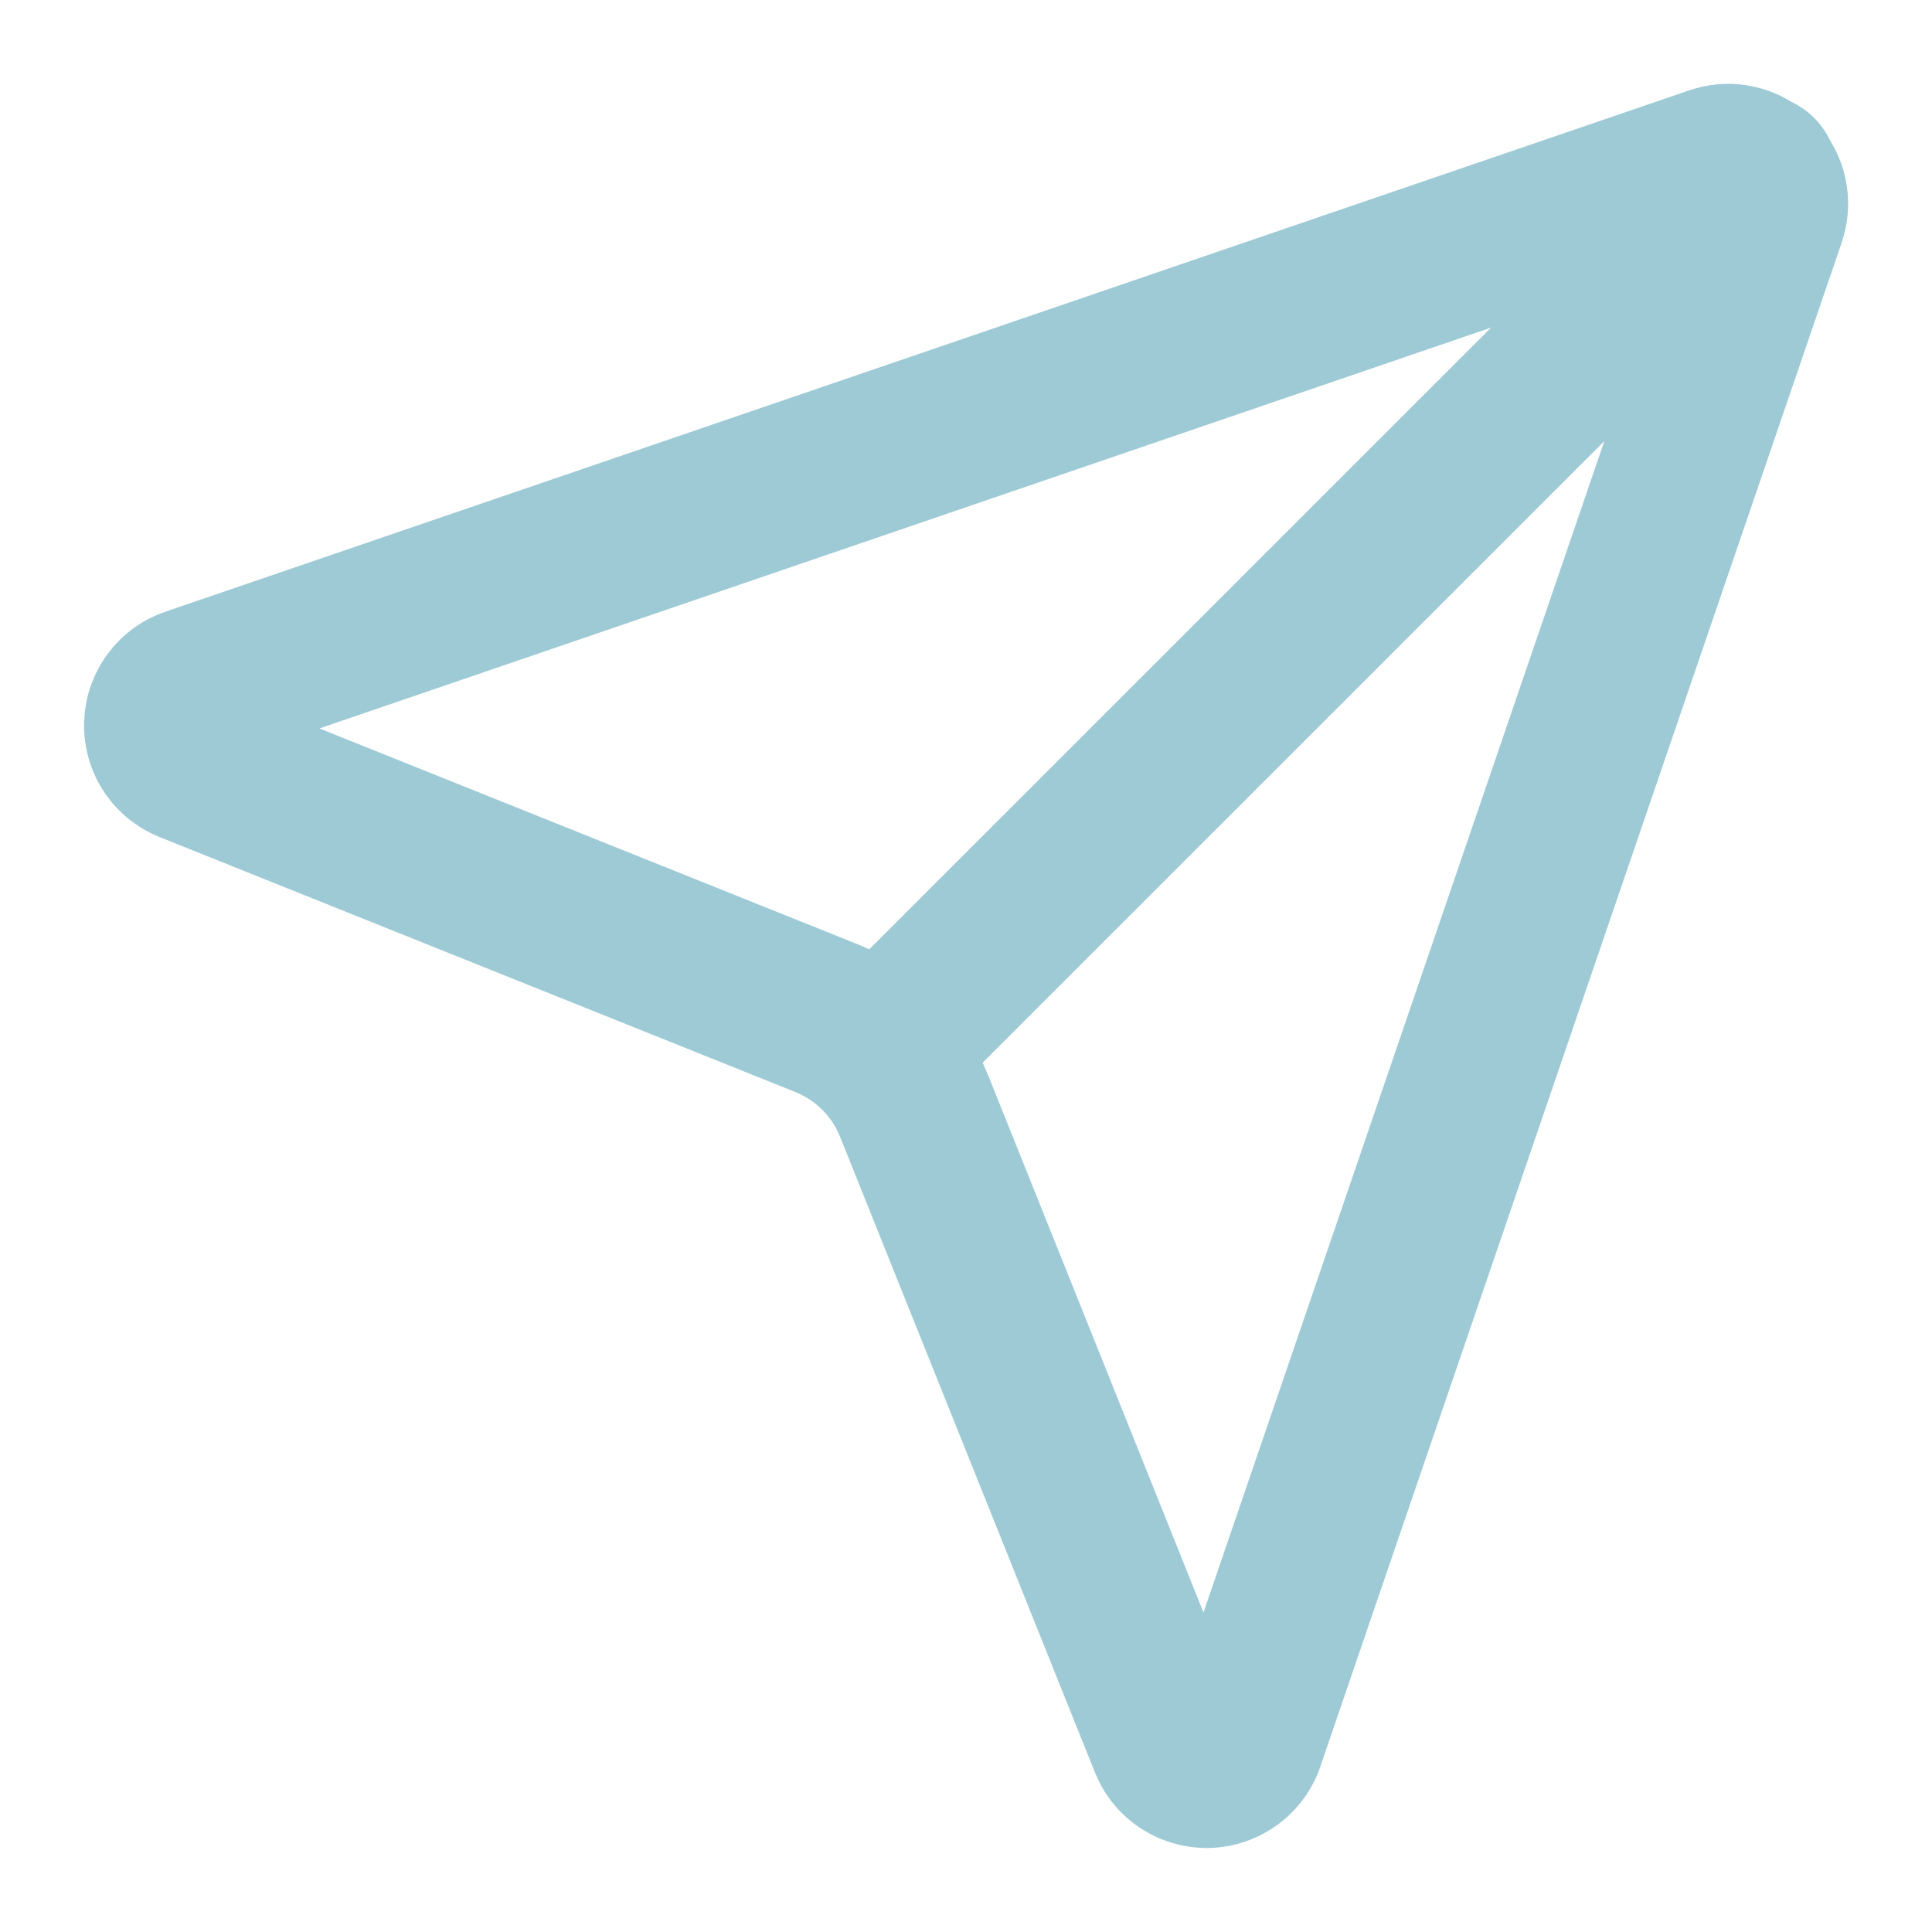
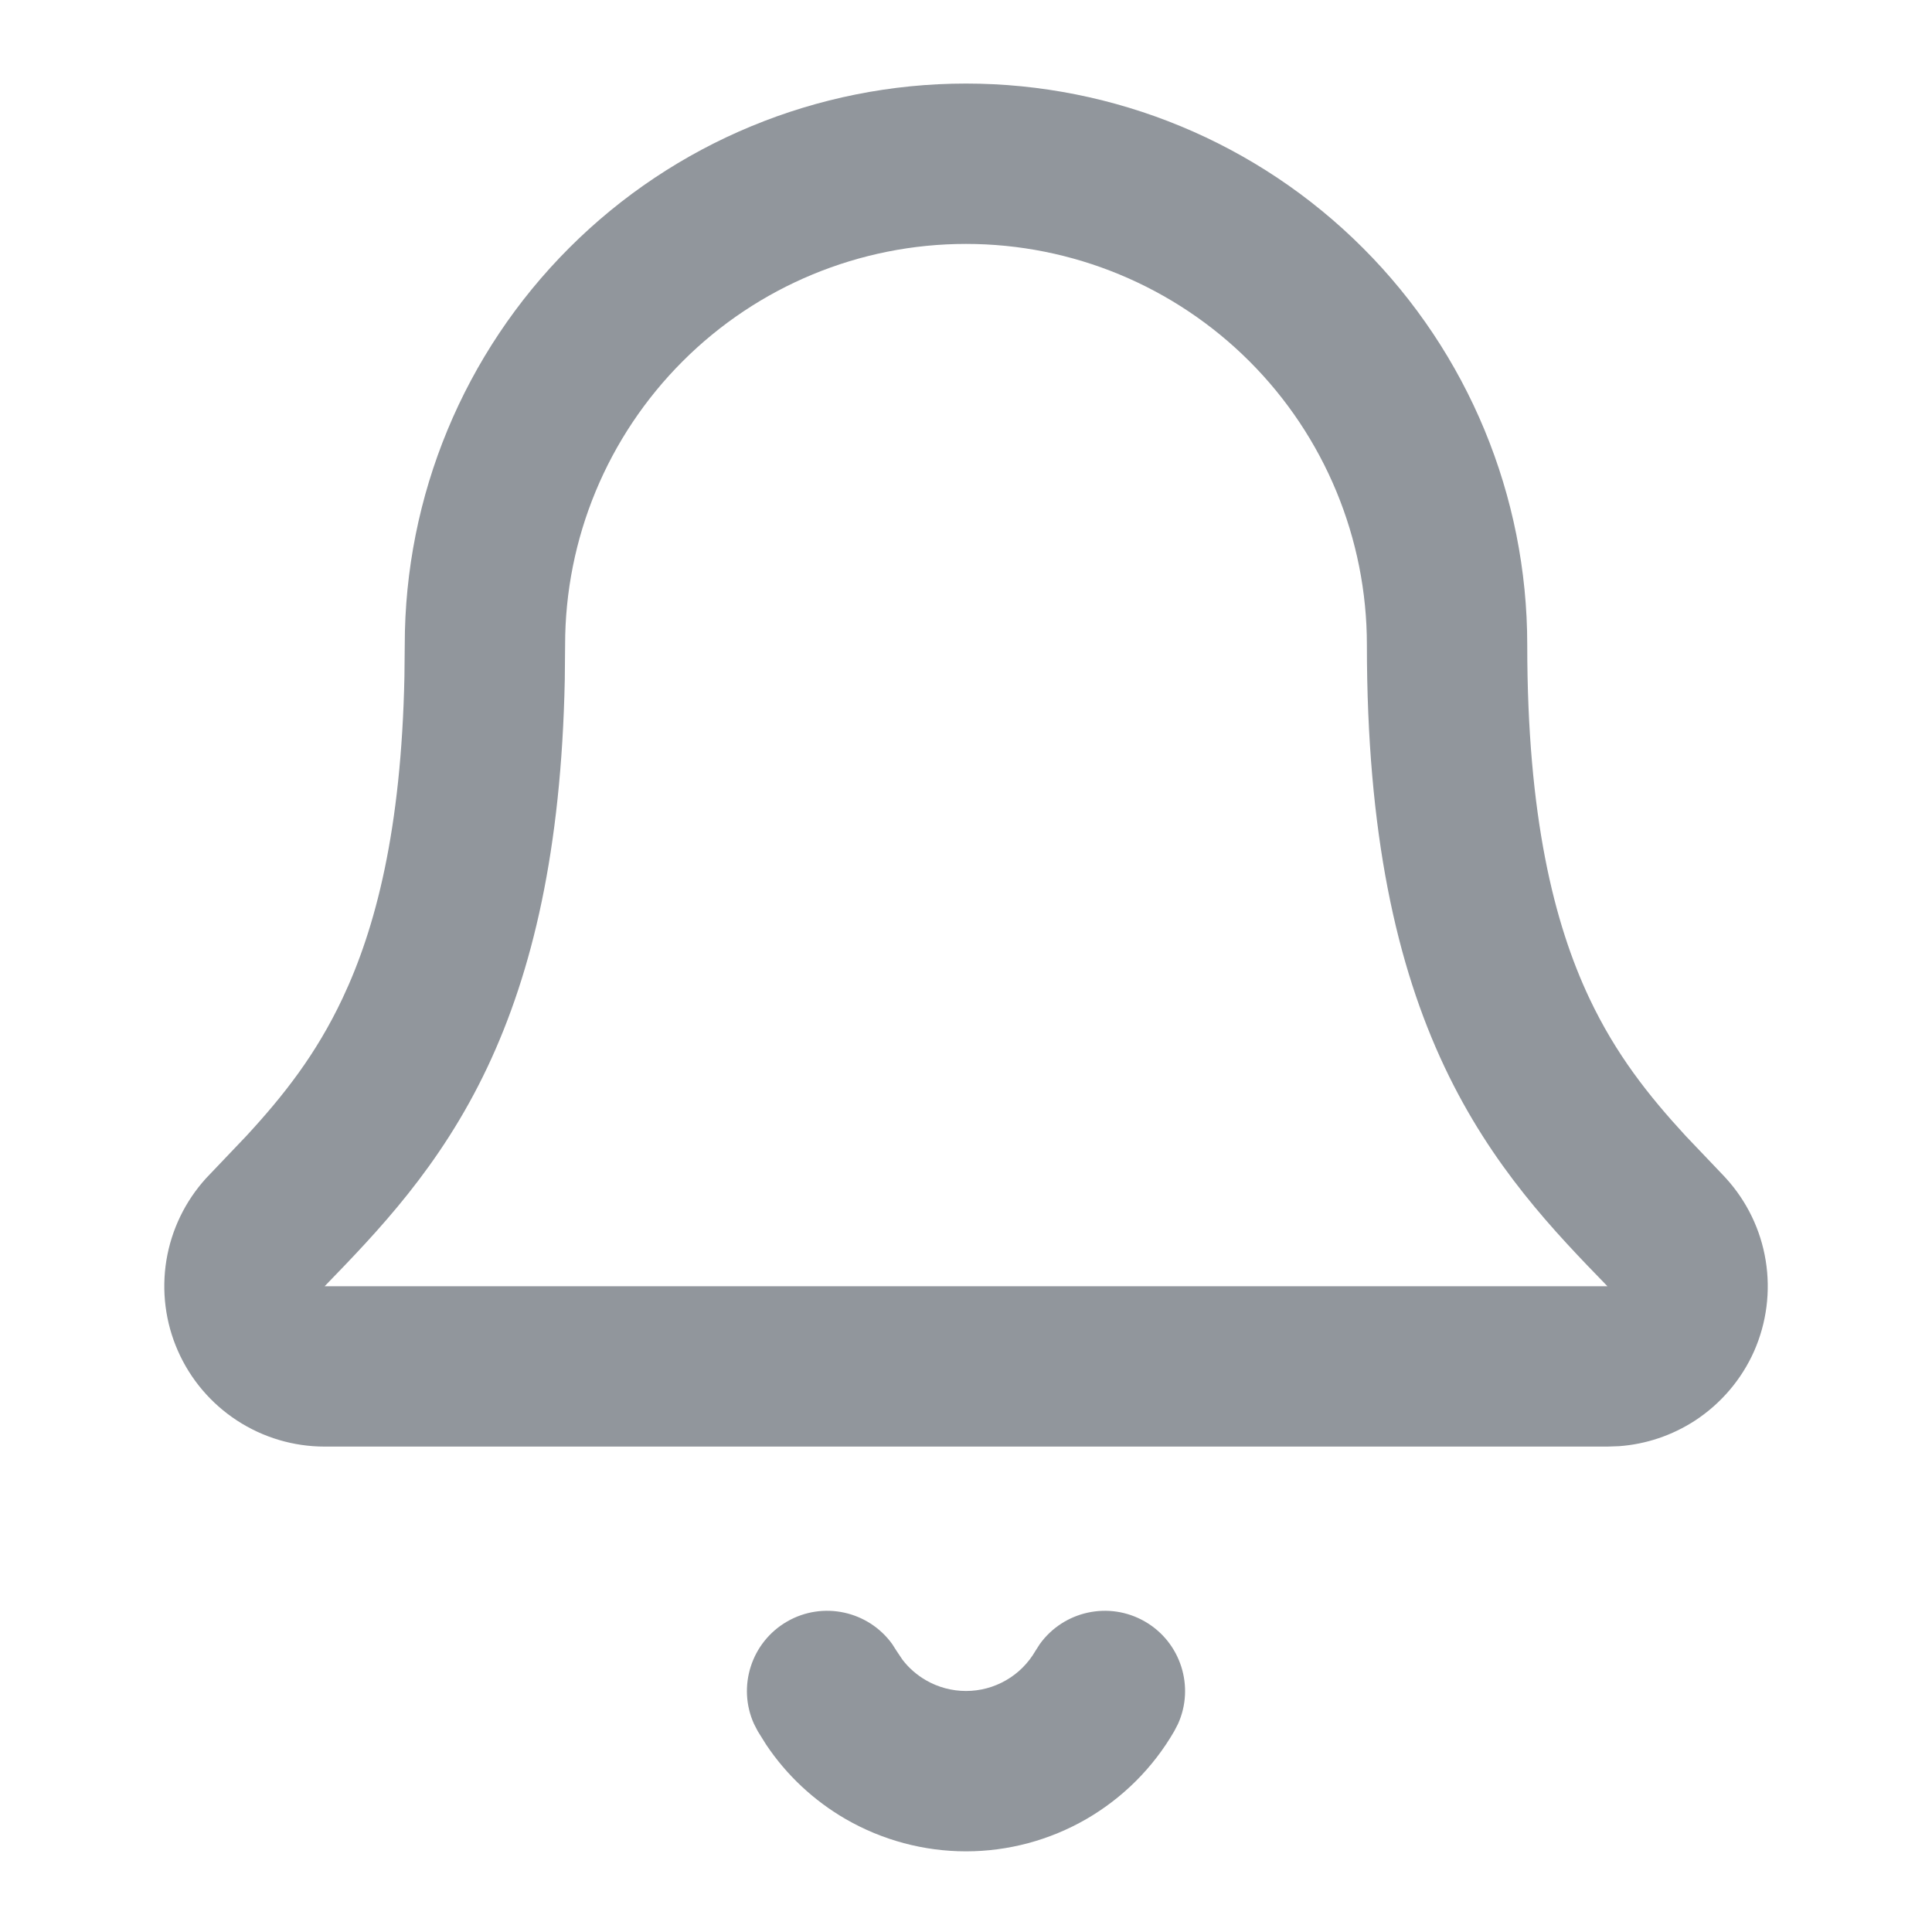
<svg xmlns="http://www.w3.org/2000/svg" width="20" height="20" viewBox="0 0 20 20">
  <g transform="matrix(1 0 0 1 0 0)">
    <g style="">
-       <g transform="matrix(0.83 0 0 0.83 10 10)">
-         <path style="stroke: none; stroke-width: 1; stroke-dasharray: none; stroke-linecap: butt; stroke-dashoffset: 0; stroke-linejoin: miter; stroke-miterlimit: 4; fill: rgb(158,202,214); fill-rule: nonzero; opacity: 1;" transform=" translate(-12, -12)" d="M 21.014 1.081 C 21.243 1.001 21.488 0.978 21.728 1.014 L 21.832 1.034 L 21.935 1.06 C 22.138 1.121 22.326 1.225 22.486 1.364 L 22.565 1.436 L 22.637 1.513 C 22.776 1.673 22.879 1.862 22.94 2.065 L 22.967 2.168 L 22.986 2.273 C 23.022 2.512 22.998 2.756 22.918 2.985 L 22.919 2.986 L 16.419 21.986 L 16.419 21.987 C 16.32 22.276 16.134 22.528 15.888 22.709 C 15.641 22.89 15.344 22.992 15.038 23 C 14.732 23.007 14.432 22.921 14.176 22.753 C 13.952 22.606 13.772 22.402 13.655 22.163 L 13.608 22.058 L 10.428 14.127 L 10.386 14.036 C 10.339 13.946 10.279 13.865 10.207 13.793 C 10.112 13.698 9.998 13.623 9.872 13.573 L 9.872 13.572 L 1.942 10.392 C 1.658 10.278 1.415 10.08 1.247 9.825 C 1.079 9.569 0.993 9.267 1.001 8.961 L 1.008 8.847 C 1.035 8.582 1.133 8.329 1.291 8.113 L 1.362 8.023 C 1.535 7.821 1.76 7.668 2.014 7.582 L 2.014 7.581 L 21.014 1.081 L 21.014 1.081 Z M 3.936 9.037 L 10.614 11.715 L 10.615 11.715 C 10.992 11.866 11.334 12.091 11.62 12.377 C 11.871 12.628 12.075 12.921 12.224 13.242 L 12.283 13.38 L 12.284 13.382 L 14.962 20.063 L 20.697 3.303 L 3.936 9.037 Z" stroke-linecap="round" />
+       <g transform="matrix(0.83 0 0 0.83 10 17.92)">
+         <path style="stroke: none; stroke-width: 1; stroke-dasharray: none; stroke-linecap: butt; stroke-dashoffset: 0; stroke-linejoin: miter; stroke-miterlimit: 4; fill: rgb(145,150,156); fill-rule: nonzero; opacity: 1;" transform=" translate(-12, -21.5)" d="M 12.921 20.414 C 13.218 20.003 13.783 19.875 14.232 20.134 C 14.68 20.393 14.853 20.947 14.645 21.409 L 14.598 21.5 C 14.335 21.956 13.956 22.334 13.5 22.598 C 13.044 22.861 12.527 23 12 23 C 11.474 23 10.956 22.861 10.5 22.598 C 10.101 22.367 9.761 22.049 9.506 21.667 L 9.402 21.5 L 9.355 21.409 C 9.147 20.947 9.32 20.393 9.768 20.134 C 10.216 19.875 10.782 20.003 11.079 20.414 L 11.134 20.5 L 11.207 20.609 C 11.286 20.713 11.386 20.8 11.5 20.866 C 11.652 20.954 11.825 21 12 21 C 12.176 21 12.348 20.954 12.5 20.866 C 12.652 20.779 12.778 20.652 12.866 20.5 L 12.921 20.414 Z" stroke-linecap="round" />
      </g>
-       <g transform="matrix(0.83 0 0 0.83 13.65 6.35)">
-         <path style="stroke: none; stroke-width: 1; stroke-dasharray: none; stroke-linecap: butt; stroke-dashoffset: 0; stroke-linejoin: miter; stroke-miterlimit: 4; fill: rgb(158,202,214); fill-rule: nonzero; opacity: 1;" transform=" translate(-16.38, -7.62)" d="M 21.147 1.44 C 21.538 1.05 22.171 1.049 22.561 1.44 C 22.952 1.83 22.952 2.464 22.561 2.854 L 11.621 13.793 L 11.545 13.862 C 11.152 14.182 10.573 14.159 10.207 13.793 C 9.816 13.403 9.816 12.769 10.207 12.378 L 21.147 1.44 Z" stroke-linecap="round" />
+       <g transform="matrix(0.83 0 0 0.83 10 7.92)">
+         <path style="stroke: none; stroke-width: 1; stroke-dasharray: none; stroke-linecap: butt; stroke-dashoffset: 0; stroke-linejoin: miter; stroke-miterlimit: 4; fill: rgb(145,150,156); fill-rule: nonzero; opacity: 1;" transform=" translate(-12, -9.5)" d="M 17 8 C 17 6.674 16.473 5.402 15.536 4.465 C 14.598 3.527 13.326 3 12 3 C 10.674 3 9.402 3.527 8.465 4.465 C 7.527 5.403 7 6.674 7 8 L 6.996 8.434 C 6.953 10.559 6.593 12.077 6.033 13.264 C 5.443 14.514 4.659 15.32 4.001 16 L 20 16 C 19.34 15.32 18.558 14.513 17.968 13.264 C 17.37 11.998 17 10.354 17 8 Z M 19 8 C 19 10.145 19.336 11.479 19.775 12.409 C 20.106 13.109 20.513 13.622 20.976 14.125 L 21.458 14.631 L 21.479 14.654 C 21.74 14.941 21.912 15.297 21.974 15.68 C 22.036 16.062 21.986 16.454 21.83 16.809 C 21.673 17.163 21.416 17.464 21.092 17.676 C 20.807 17.861 20.481 17.971 20.144 17.995 L 20 18 L 4 18 C 3.612 18 3.233 17.887 2.908 17.675 C 2.583 17.463 2.327 17.161 2.171 16.807 C 2.014 16.452 1.965 16.059 2.027 15.677 C 2.09 15.294 2.262 14.939 2.523 14.652 L 2.544 14.63 L 3.025 14.125 C 3.488 13.623 3.894 13.109 4.224 12.409 C 4.636 11.537 4.957 10.31 4.996 8.393 L 5 8 C 5 6.143 5.738 4.363 7.051 3.05 C 8.363 1.737 10.143 1 12 1 C 13.856 1 15.637 1.737 16.95 3.05 C 18.263 4.363 19 6.143 19 8 Z" stroke-linecap="round" />
      </g>
    </g>
  </g>
</svg>
